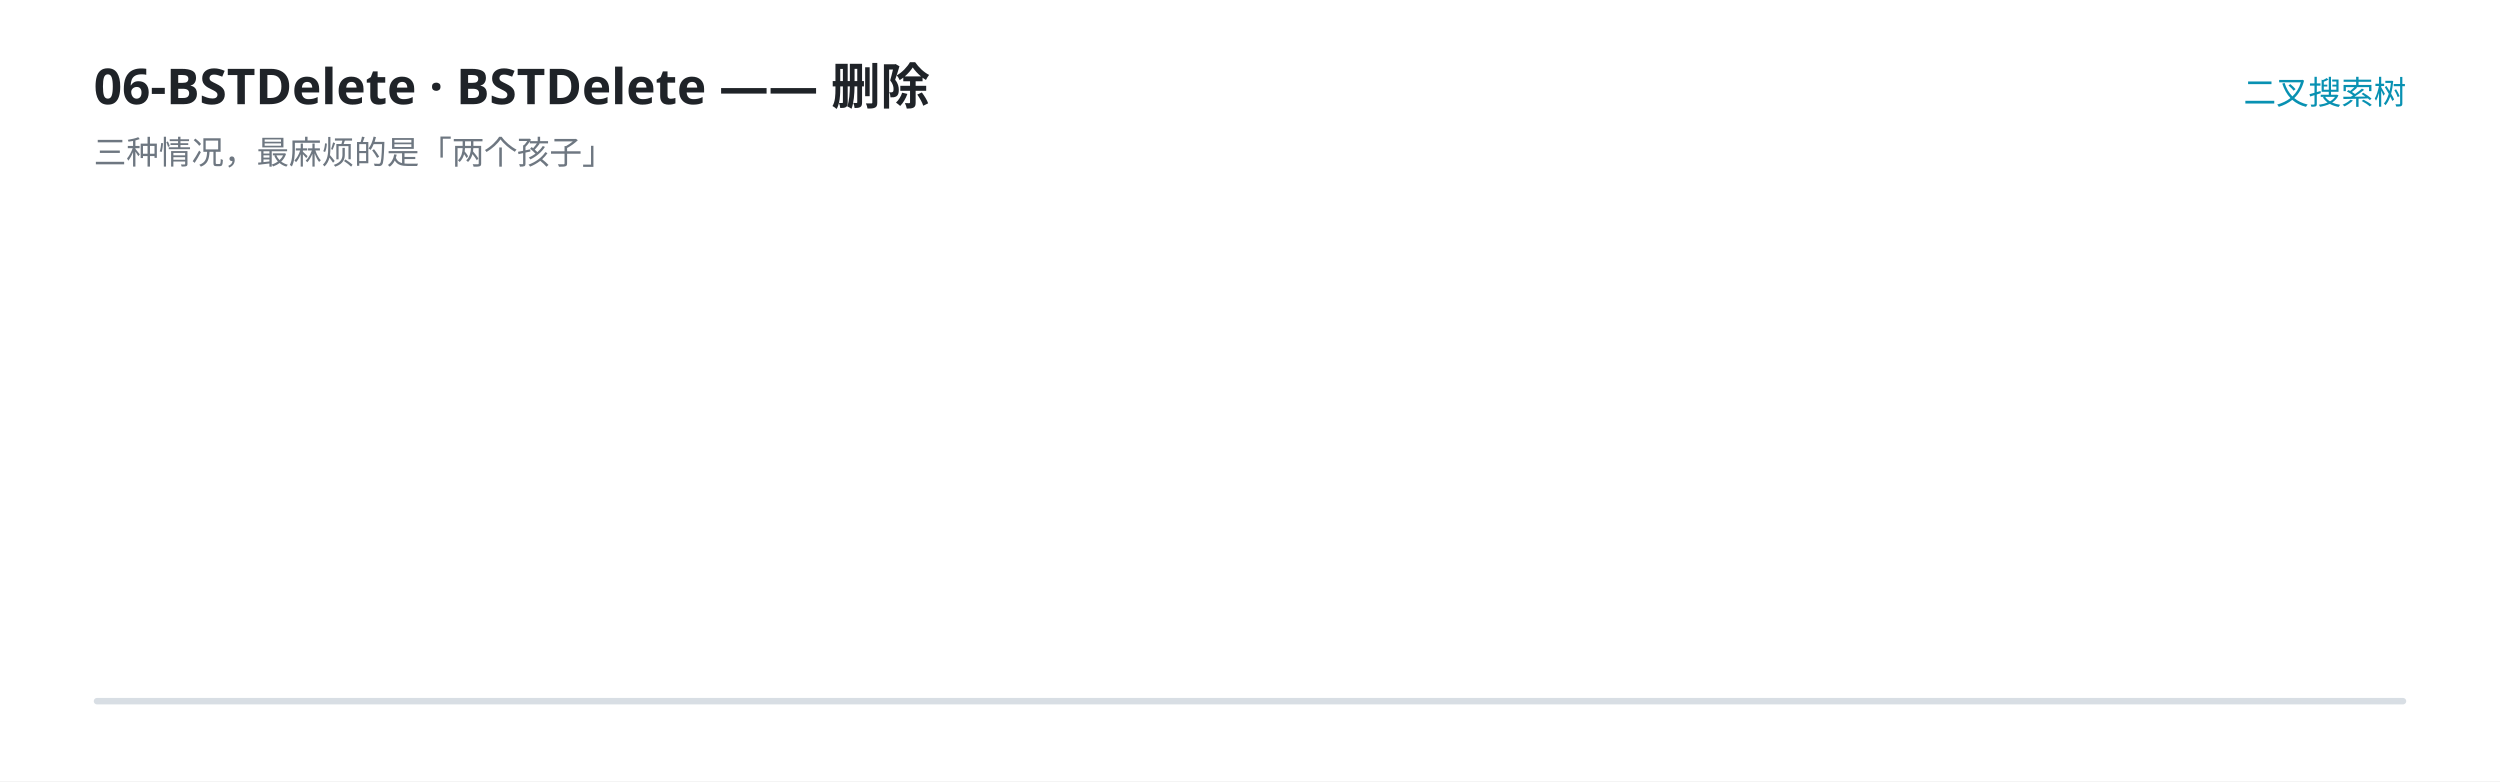
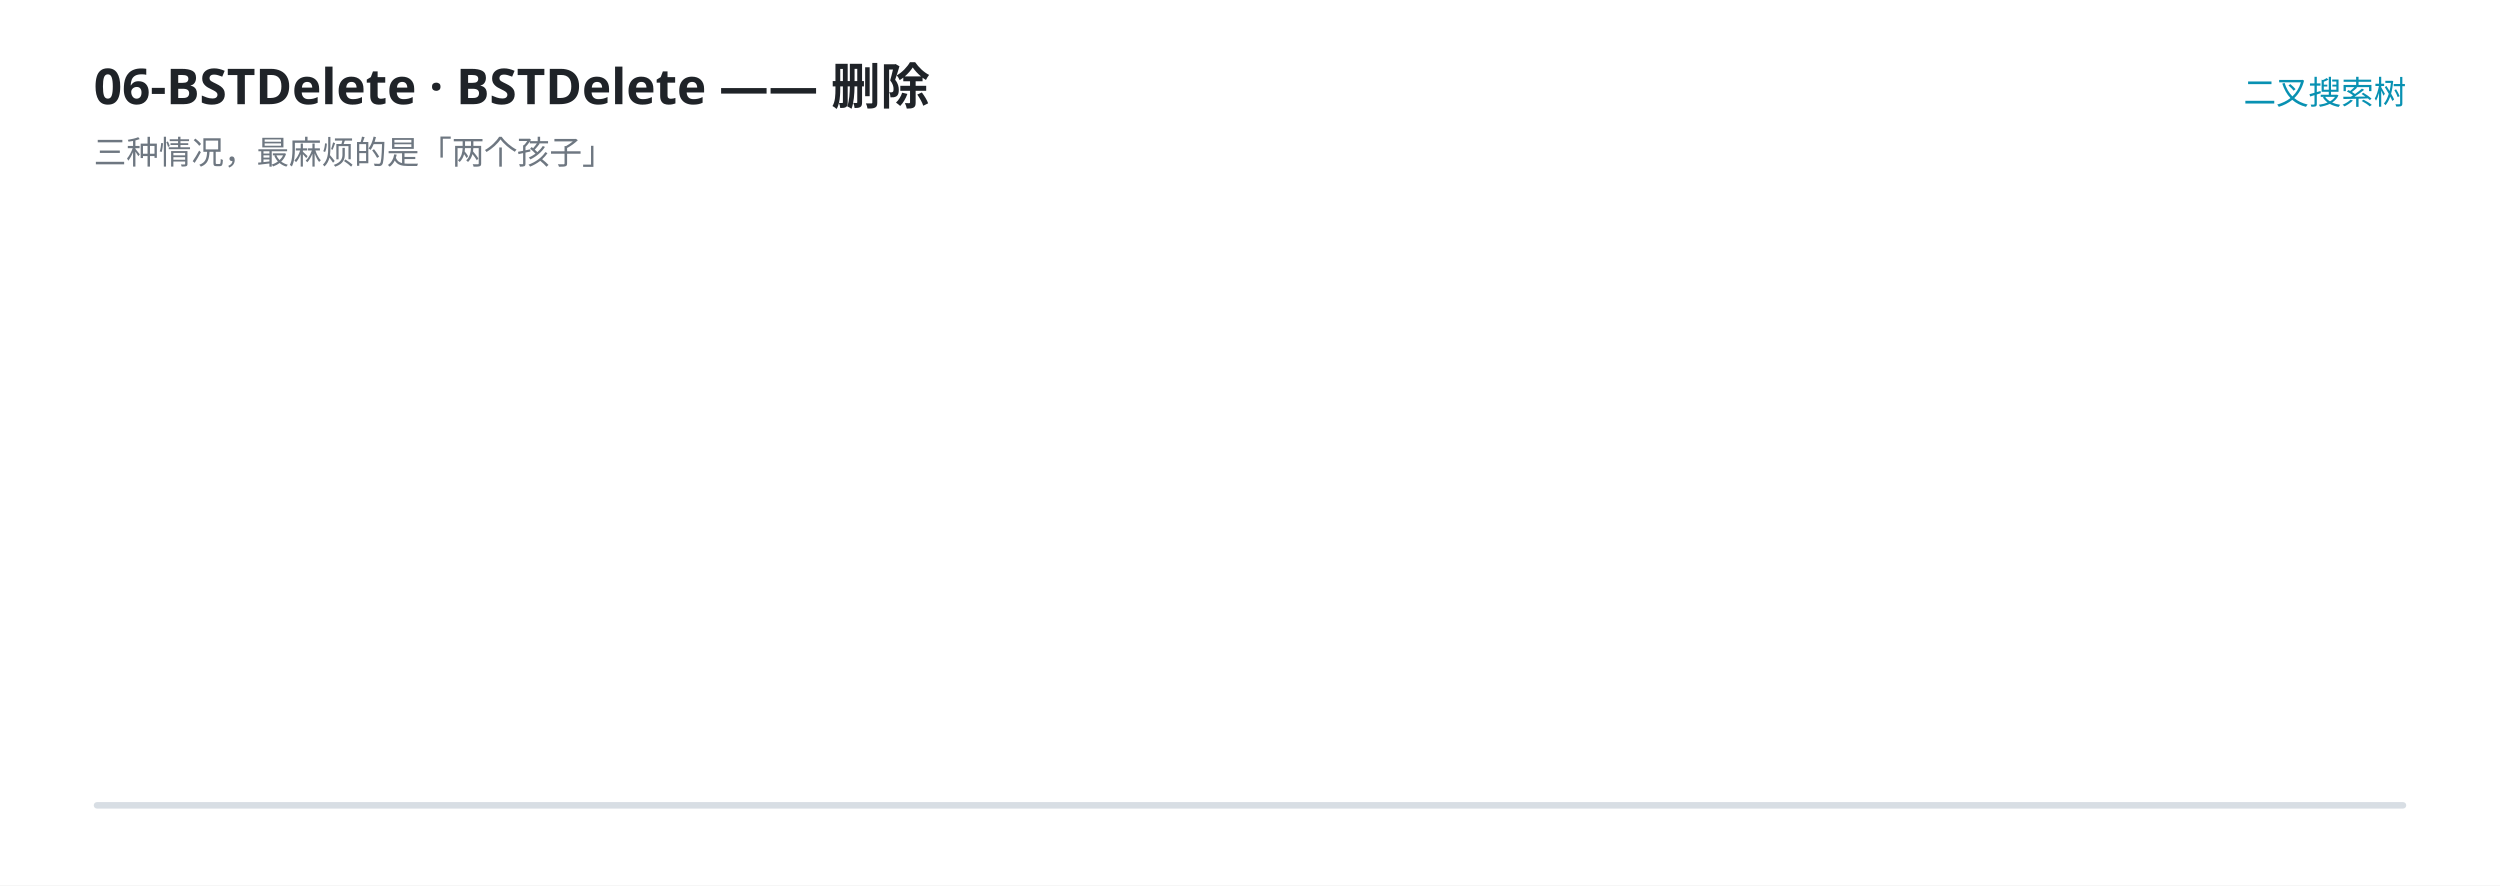
- <svg xmlns="http://www.w3.org/2000/svg" viewBox="0 0 960 300" width="960" height="300" role="img" aria-label="BSTDelete —— 删除">
-   <rect width="960" height="300" fill="#FFFFFF" />
+ <svg xmlns="http://www.w3.org/2000/svg" viewBox="0 0 960 340" width="960" height="340" role="img" aria-label="BSTDelete —— 删除">
+   <rect width="960" height="340" fill="#FFFFFF" />
  <g>
-     <rect x="36" y="268" width="888" height="2.5" rx="1.25" fill="#D8DEE4" />
-     <rect x="36" y="268" width="0" height="2.5" rx="1.25" fill="#0891B2">
+     <rect x="36" y="308" width="888" height="2.5" rx="1.25" fill="#D8DEE4" />
+     <rect x="36" y="308" width="0" height="2.5" rx="1.25" fill="#0891B2">
      <animate attributeName="width" values="0;888" dur="12s" repeatCount="indefinite" calcMode="linear" />
    </rect>
  </g>
  <text x="36" y="40" font-family="'Segoe UI','Microsoft YaHei UI','PingFang SC',system-ui,sans-serif" font-size="19" font-weight="600" fill="#1F2328">06-BSTDelete · BSTDelete —— 删除</text>
  <text x="36" y="63" font-family="'Segoe UI','Microsoft YaHei UI','PingFang SC',system-ui,sans-serif" font-size="12.5" fill="#6E7781">三种情况，最麻烦的是「两个孩子」</text>
  <text x="924" y="40" text-anchor="end" font-family="'Segoe UI','Microsoft YaHei UI','PingFang SC',system-ui,sans-serif" font-size="12.5" fill="#0891B2">二叉搜索树</text>
  <g opacity="0">
    <animate attributeName="opacity" values="0;0;1;1;0" keyTimes="0;0.455;0.467;0.988;1" dur="12s" repeatCount="indefinite" calcMode="linear" />
    <line x1="548.267" y1="87.176" x2="353.733" y2="120.157" stroke="#D8DEE4" stroke-width="1.4" />
  </g>
  <g opacity="0">
    <animate attributeName="opacity" values="0;0;1;1;0" keyTimes="0;0.455;0.467;0.988;1" dur="12s" repeatCount="indefinite" calcMode="linear" />
    <line x1="584.994" y1="90.101" x2="665.006" y2="117.232" stroke="#D8DEE4" stroke-width="1.4" />
  </g>
  <g opacity="0">
    <animate attributeName="opacity" values="0;0;1;1;0" keyTimes="0;0.455;0.467;0.988;1" dur="12s" repeatCount="indefinite" calcMode="linear" />
    <line x1="319.275" y1="133.997" x2="292.725" y2="152.003" stroke="#D8DEE4" stroke-width="1.4" />
  </g>
  <g opacity="0">
    <animate attributeName="opacity" values="0;0;1;1;0" keyTimes="0;0.455;0.467;0.988;1" dur="12s" repeatCount="indefinite" calcMode="linear" />
    <line x1="352.994" y1="129.435" x2="433.006" y2="156.565" stroke="#D8DEE4" stroke-width="1.4" />
  </g>
  <g opacity="0">
    <animate attributeName="opacity" values="1;1;0" keyTimes="0;0.988;1" dur="12s" repeatCount="indefinite" calcMode="linear" />
    <line x1="667.275" y1="133.997" x2="640.725" y2="152.003" stroke="#D8DEE4" stroke-width="1.4" />
  </g>
  <g opacity="0">
    <animate attributeName="opacity" values="0;0;1;1;0" keyTimes="0;0.455;0.467;0.988;1" dur="12s" repeatCount="indefinite" calcMode="linear" />
    <line x1="435.275" y1="173.331" x2="408.725" y2="191.336" stroke="#D8DEE4" stroke-width="1.4" />
  </g>
  <g opacity="0">
    <animate attributeName="opacity" values="0;0;1;1;0" keyTimes="0;0.455;0.467;0.988;1" dur="12s" repeatCount="indefinite" calcMode="linear" />
    <line x1="466.725" y1="173.331" x2="493.275" y2="191.336" stroke="#D8DEE4" stroke-width="1.4" />
  </g>
  <g opacity="0">
    <animate attributeName="opacity" values="0;0;1;1;0" keyTimes="0;0.455;0.467;0.988;1" dur="12s" repeatCount="indefinite" calcMode="linear" />
    <circle cx="567" cy="84" r="19" fill="#E7F7F1" stroke="#10B981" stroke-width="2.4" />
    <text x="567" y="89.5" text-anchor="middle" font-family="ui-monospace,'Cascadia Code','JetBrains Mono',Consolas,monospace" font-size="15" fill="#1F2328">10</text>
  </g>
  <g opacity="0">
    <animate attributeName="opacity" values="0;0;1;1;0" keyTimes="0;0.455;0.467;0.988;1" dur="12s" repeatCount="indefinite" calcMode="linear" />
    <circle cx="335" cy="123.333" r="19" fill="#FFFFFF" stroke="#D0D7DE" stroke-width="1.4" />
    <text x="335" y="128.833" text-anchor="middle" font-family="ui-monospace,'Cascadia Code','JetBrains Mono',Consolas,monospace" font-size="15" fill="#1F2328">3</text>
  </g>
  <g opacity="0">
    <animate attributeName="opacity" values="0;0;1;1;0" keyTimes="0;0.455;0.467;0.988;1" dur="12s" repeatCount="indefinite" calcMode="linear" />
    <circle cx="683" cy="123.333" r="19" fill="#FFFFFF" stroke="#D0D7DE" stroke-width="1.4" />
    <text x="683" y="128.833" text-anchor="middle" font-family="ui-monospace,'Cascadia Code','JetBrains Mono',Consolas,monospace" font-size="15" fill="#1F2328">14</text>
  </g>
  <g opacity="0">
    <animate attributeName="opacity" values="0;0;1;1;0" keyTimes="0;0.455;0.467;0.988;1" dur="12s" repeatCount="indefinite" calcMode="linear" />
    <circle cx="277" cy="162.667" r="19" fill="#FFFFFF" stroke="#D0D7DE" stroke-width="1.4" />
    <text x="277" y="168.167" text-anchor="middle" font-family="ui-monospace,'Cascadia Code','JetBrains Mono',Consolas,monospace" font-size="15" fill="#1F2328">1</text>
  </g>
  <g opacity="0">
    <animate attributeName="opacity" values="0;0;1;1;0" keyTimes="0;0.455;0.467;0.988;1" dur="12s" repeatCount="indefinite" calcMode="linear" />
    <circle cx="451" cy="162.667" r="19" fill="#FFFFFF" stroke="#D0D7DE" stroke-width="1.4" />
    <text x="451" y="168.167" text-anchor="middle" font-family="ui-monospace,'Cascadia Code','JetBrains Mono',Consolas,monospace" font-size="15" fill="#1F2328">6</text>
  </g>
  <g opacity="0">
    <animate attributeName="opacity" values="0;0;1;1;0" keyTimes="0;0.455;0.467;0.988;1" dur="12s" repeatCount="indefinite" calcMode="linear" />
    <circle cx="625" cy="162.667" r="19" fill="#FFFFFF" stroke="#D0D7DE" stroke-width="1.4" />
    <text x="625" y="168.167" text-anchor="middle" font-family="ui-monospace,'Cascadia Code','JetBrains Mono',Consolas,monospace" font-size="15" fill="#1F2328">13</text>
  </g>
  <g opacity="0">
    <animate attributeName="opacity" values="0;0;1;1;0" keyTimes="0;0.455;0.467;0.988;1" dur="12s" repeatCount="indefinite" calcMode="linear" />
    <circle cx="393" cy="202" r="19" fill="#FFFFFF" stroke="#D0D7DE" stroke-width="1.4" />
    <text x="393" y="207.5" text-anchor="middle" font-family="ui-monospace,'Cascadia Code','JetBrains Mono',Consolas,monospace" font-size="15" fill="#1F2328">4</text>
  </g>
  <g opacity="0">
    <animate attributeName="opacity" values="0;0;1;1;0" keyTimes="0;0.455;0.467;0.988;1" dur="12s" repeatCount="indefinite" calcMode="linear" />
    <circle cx="509" cy="202" r="19" fill="#FFFFFF" stroke="#D0D7DE" stroke-width="1.4" />
    <text x="509" y="207.5" text-anchor="middle" font-family="ui-monospace,'Cascadia Code','JetBrains Mono',Consolas,monospace" font-size="15" fill="#1F2328">7</text>
  </g>
  <g opacity="0">
    <animate attributeName="opacity" values="1;1;0;0" keyTimes="0;0.238;0.25;1" dur="12s" repeatCount="indefinite" calcMode="linear" />
-     <text x="480" y="186" text-anchor="middle" font-family="'Segoe UI','Microsoft YaHei UI','PingFang SC',system-ui,sans-serif" font-size="12.5" font-weight="400" fill="#10B981">情况① 叶子：直接拿掉</text>
+     <text x="480" y="210" text-anchor="middle" font-family="'Segoe UI','Microsoft YaHei UI','PingFang SC',system-ui,sans-serif" font-size="12.5" font-weight="400" fill="#10B981">情况① 叶子：直接拿掉</text>
  </g>
  <g opacity="0">
    <animate attributeName="opacity" values="0;0;1;1;0;0" keyTimes="0;0.238;0.25;0.455;0.467;1" dur="12s" repeatCount="indefinite" calcMode="linear" />
-     <text x="480" y="186" text-anchor="middle" font-family="'Segoe UI','Microsoft YaHei UI','PingFang SC',system-ui,sans-serif" font-size="12.5" font-weight="400" fill="#3B82F6">情况② 一个孩子：让孩子顶替自己的位置</text>
+     <text x="480" y="210" text-anchor="middle" font-family="'Segoe UI','Microsoft YaHei UI','PingFang SC',system-ui,sans-serif" font-size="12.5" font-weight="400" fill="#3B82F6">情况② 一个孩子：让孩子顶替自己的位置</text>
  </g>
  <g opacity="0">
    <animate attributeName="opacity" values="0;0;1;1;0;0" keyTimes="0;0.455;0.467;0.738;0.75;1" dur="12s" repeatCount="indefinite" calcMode="linear" />
-     <text x="480" y="186" text-anchor="middle" font-family="'Segoe UI','Microsoft YaHei UI','PingFang SC',system-ui,sans-serif" font-size="12.5" font-weight="400" fill="#EF4444">情况③ 两个孩子：找右子树的最小值当替身</text>
+     <text x="480" y="210" text-anchor="middle" font-family="'Segoe UI','Microsoft YaHei UI','PingFang SC',system-ui,sans-serif" font-size="12.5" font-weight="400" fill="#EF4444">情况③ 两个孩子：找右子树的最小值当替身</text>
  </g>
  <g opacity="0">
    <animate attributeName="opacity" values="0;0;1;1;0" keyTimes="0;0.738;0.75;0.988;1" dur="12s" repeatCount="indefinite" calcMode="linear" />
-     <text x="480" y="186" text-anchor="middle" font-family="ui-monospace,'Cascadia Code','JetBrains Mono',Consolas,monospace" font-size="12.5" font-weight="400" fill="#10B981">删 8 之后：10 顶上来，中序仍然是 1 3 4 6 7 10 13 14</text>
+     <text x="480" y="210" text-anchor="middle" font-family="ui-monospace,'Cascadia Code','JetBrains Mono',Consolas,monospace" font-size="12.5" font-weight="400" fill="#10B981">删 8 之后：10 顶上来，中序仍然是 1 3 4 6 7 10 13 14</text>
  </g>
  <g opacity="0">
    <animate attributeName="opacity" values="1;1;0;0" keyTimes="0;0.035;0.05;1" dur="12s" repeatCount="indefinite" calcMode="linear" />
-     <text x="36" y="214" font-family="'Segoe UI','Microsoft YaHei UI','PingFang SC',system-ui,sans-serif" font-size="14" fill="#1F2328">删除要分三种情况，前两种很简单</text>
+     <text x="36" y="250" font-family="'Segoe UI','Microsoft YaHei UI','PingFang SC',system-ui,sans-serif" font-size="14" fill="#1F2328">删除要分三种情况，前两种很简单</text>
  </g>
  <g opacity="0">
    <animate attributeName="opacity" values="0;0;1;1;0;0" keyTimes="0;0.035;0.05;0.235;0.25;1" dur="12s" repeatCount="indefinite" calcMode="linear" />
-     <text x="36" y="214" font-family="'Segoe UI','Microsoft YaHei UI','PingFang SC',system-ui,sans-serif" font-size="14" fill="#1F2328">① 删叶子：直接拿掉，什么都不用管</text>
-     <text x="36" y="240" font-family="ui-monospace,'Cascadia Code','JetBrains Mono',Consolas,monospace" font-size="12.5" fill="#3B82F6">T = (T-&gt;left != NULL) ? T-&gt;left : T-&gt;right;
+     <text x="36" y="250" font-family="'Segoe UI','Microsoft YaHei UI','PingFang SC',system-ui,sans-serif" font-size="14" fill="#1F2328">① 删叶子：直接拿掉，什么都不用管</text>
+     <text x="36" y="276" font-family="ui-monospace,'Cascadia Code','JetBrains Mono',Consolas,monospace" font-size="12.5" fill="#3B82F6">T = (T-&gt;left != NULL) ? T-&gt;left : T-&gt;right;
 free(tmp);</text>
  </g>
  <g opacity="0">
    <animate attributeName="opacity" values="0;0;1;1;0;0" keyTimes="0;0.235;0.25;0.452;0.467;1" dur="12s" repeatCount="indefinite" calcMode="linear" />
-     <text x="36" y="214" font-family="'Segoe UI','Microsoft YaHei UI','PingFang SC',system-ui,sans-serif" font-size="14" fill="#1F2328">② 只有一个孩子：让孩子顶替上来</text>
+     <text x="36" y="250" font-family="'Segoe UI','Microsoft YaHei UI','PingFang SC',system-ui,sans-serif" font-size="14" fill="#1F2328">② 只有一个孩子：让孩子顶替上来</text>
  </g>
  <g opacity="0">
    <animate attributeName="opacity" values="0;0;1;1;0;0" keyTimes="0;0.452;0.467;0.535;0.55;1" dur="12s" repeatCount="indefinite" calcMode="linear" />
-     <text x="36" y="214" font-family="'Segoe UI','Microsoft YaHei UI','PingFang SC',system-ui,sans-serif" font-size="14" fill="#1F2328">③ 有两个孩子 —— 麻烦在这里</text>
+     <text x="36" y="250" font-family="'Segoe UI','Microsoft YaHei UI','PingFang SC',system-ui,sans-serif" font-size="14" fill="#1F2328">③ 有两个孩子 —— 麻烦在这里</text>
  </g>
  <g opacity="0">
    <animate attributeName="opacity" values="0;0;1;1;0;0" keyTimes="0;0.535;0.55;0.602;0.617;1" dur="12s" repeatCount="indefinite" calcMode="linear" />
-     <text x="36" y="214" font-family="'Segoe UI','Microsoft YaHei UI','PingFang SC',system-ui,sans-serif" font-size="14" fill="#1F2328">不能直接拿掉：那样左右两棵子树就没法拼成一棵树了</text>
+     <text x="36" y="250" font-family="'Segoe UI','Microsoft YaHei UI','PingFang SC',system-ui,sans-serif" font-size="14" fill="#1F2328">不能直接拿掉：那样左右两棵子树就没法拼成一棵树了</text>
  </g>
  <g opacity="0">
    <animate attributeName="opacity" values="0;0;1;1;0;0" keyTimes="0;0.602;0.617;0.702;0.717;1" dur="12s" repeatCount="indefinite" calcMode="linear" />
-     <text x="36" y="214" font-family="'Segoe UI','Microsoft YaHei UI','PingFang SC',system-ui,sans-serif" font-size="14" fill="#1F2328">办法是找替身：用右子树里最小的结点（10）</text>
-     <text x="36" y="240" font-family="ui-monospace,'Cascadia Code','JetBrains Mono',Consolas,monospace" font-size="12.5" fill="#3B82F6">tmp = FindMin(T-&gt;right);</text>
+     <text x="36" y="250" font-family="'Segoe UI','Microsoft YaHei UI','PingFang SC',system-ui,sans-serif" font-size="14" fill="#1F2328">办法是找替身：用右子树里最小的结点（10）</text>
+     <text x="36" y="276" font-family="ui-monospace,'Cascadia Code','JetBrains Mono',Consolas,monospace" font-size="12.5" fill="#3B82F6">tmp = FindMin(T-&gt;right);</text>
  </g>
  <g opacity="0">
    <animate attributeName="opacity" values="0;0;1;1;0;0" keyTimes="0;0.702;0.717;0.818;0.833;1" dur="12s" repeatCount="indefinite" calcMode="linear" />
-     <text x="36" y="214" font-family="'Segoe UI','Microsoft YaHei UI','PingFang SC',system-ui,sans-serif" font-size="14" fill="#1F2328">用它的值覆盖被删结点，然后再去右子树里把那个替身删掉</text>
-     <text x="36" y="240" font-family="ui-monospace,'Cascadia Code','JetBrains Mono',Consolas,monospace" font-size="12.5" fill="#3B82F6">T-&gt;data = tmp-&gt;data;
+     <text x="36" y="250" font-family="'Segoe UI','Microsoft YaHei UI','PingFang SC',system-ui,sans-serif" font-size="14" fill="#1F2328">用它的值覆盖被删结点，然后再去右子树里把那个替身删掉</text>
+     <text x="36" y="276" font-family="ui-monospace,'Cascadia Code','JetBrains Mono',Consolas,monospace" font-size="12.5" fill="#3B82F6">T-&gt;data = tmp-&gt;data;
 T-&gt;right = BSTDelete(T-&gt;right, tmp-&gt;data);</text>
  </g>
  <g opacity="0">
    <animate attributeName="opacity" values="0;0;1;1;0;0" keyTimes="0;0.818;0.833;0.902;0.917;1" dur="12s" repeatCount="indefinite" calcMode="linear" />
-     <text x="36" y="214" font-family="'Segoe UI','Microsoft YaHei UI','PingFang SC',system-ui,sans-serif" font-size="14" fill="#1F2328">为什么替身是"右子树最小值"？因为它比右子树都小、又比左子树都大，放根上正好合规矩</text>
+     <text x="36" y="250" font-family="'Segoe UI','Microsoft YaHei UI','PingFang SC',system-ui,sans-serif" font-size="14" fill="#1F2328">为什么替身是"右子树最小值"？因为它比右子树都小、又比左子树都大，放根上正好合规矩</text>
  </g>
  <g opacity="0">
    <animate attributeName="opacity" values="0;0;1;1;0" keyTimes="0;0.902;0.917;0.985;1" dur="12s" repeatCount="indefinite" calcMode="linear" />
-     <text x="36" y="214" font-family="'Segoe UI','Microsoft YaHei UI','PingFang SC',system-ui,sans-serif" font-size="14" fill="#1F2328">写这段最容易漏的是把返回值接回去：T-&gt;left = BSTDelete(...)</text>
+     <text x="36" y="250" font-family="'Segoe UI','Microsoft YaHei UI','PingFang SC',system-ui,sans-serif" font-size="14" fill="#1F2328">写这段最容易漏的是把返回值接回去：T-&gt;left = BSTDelete(...)</text>
  </g>
</svg>
